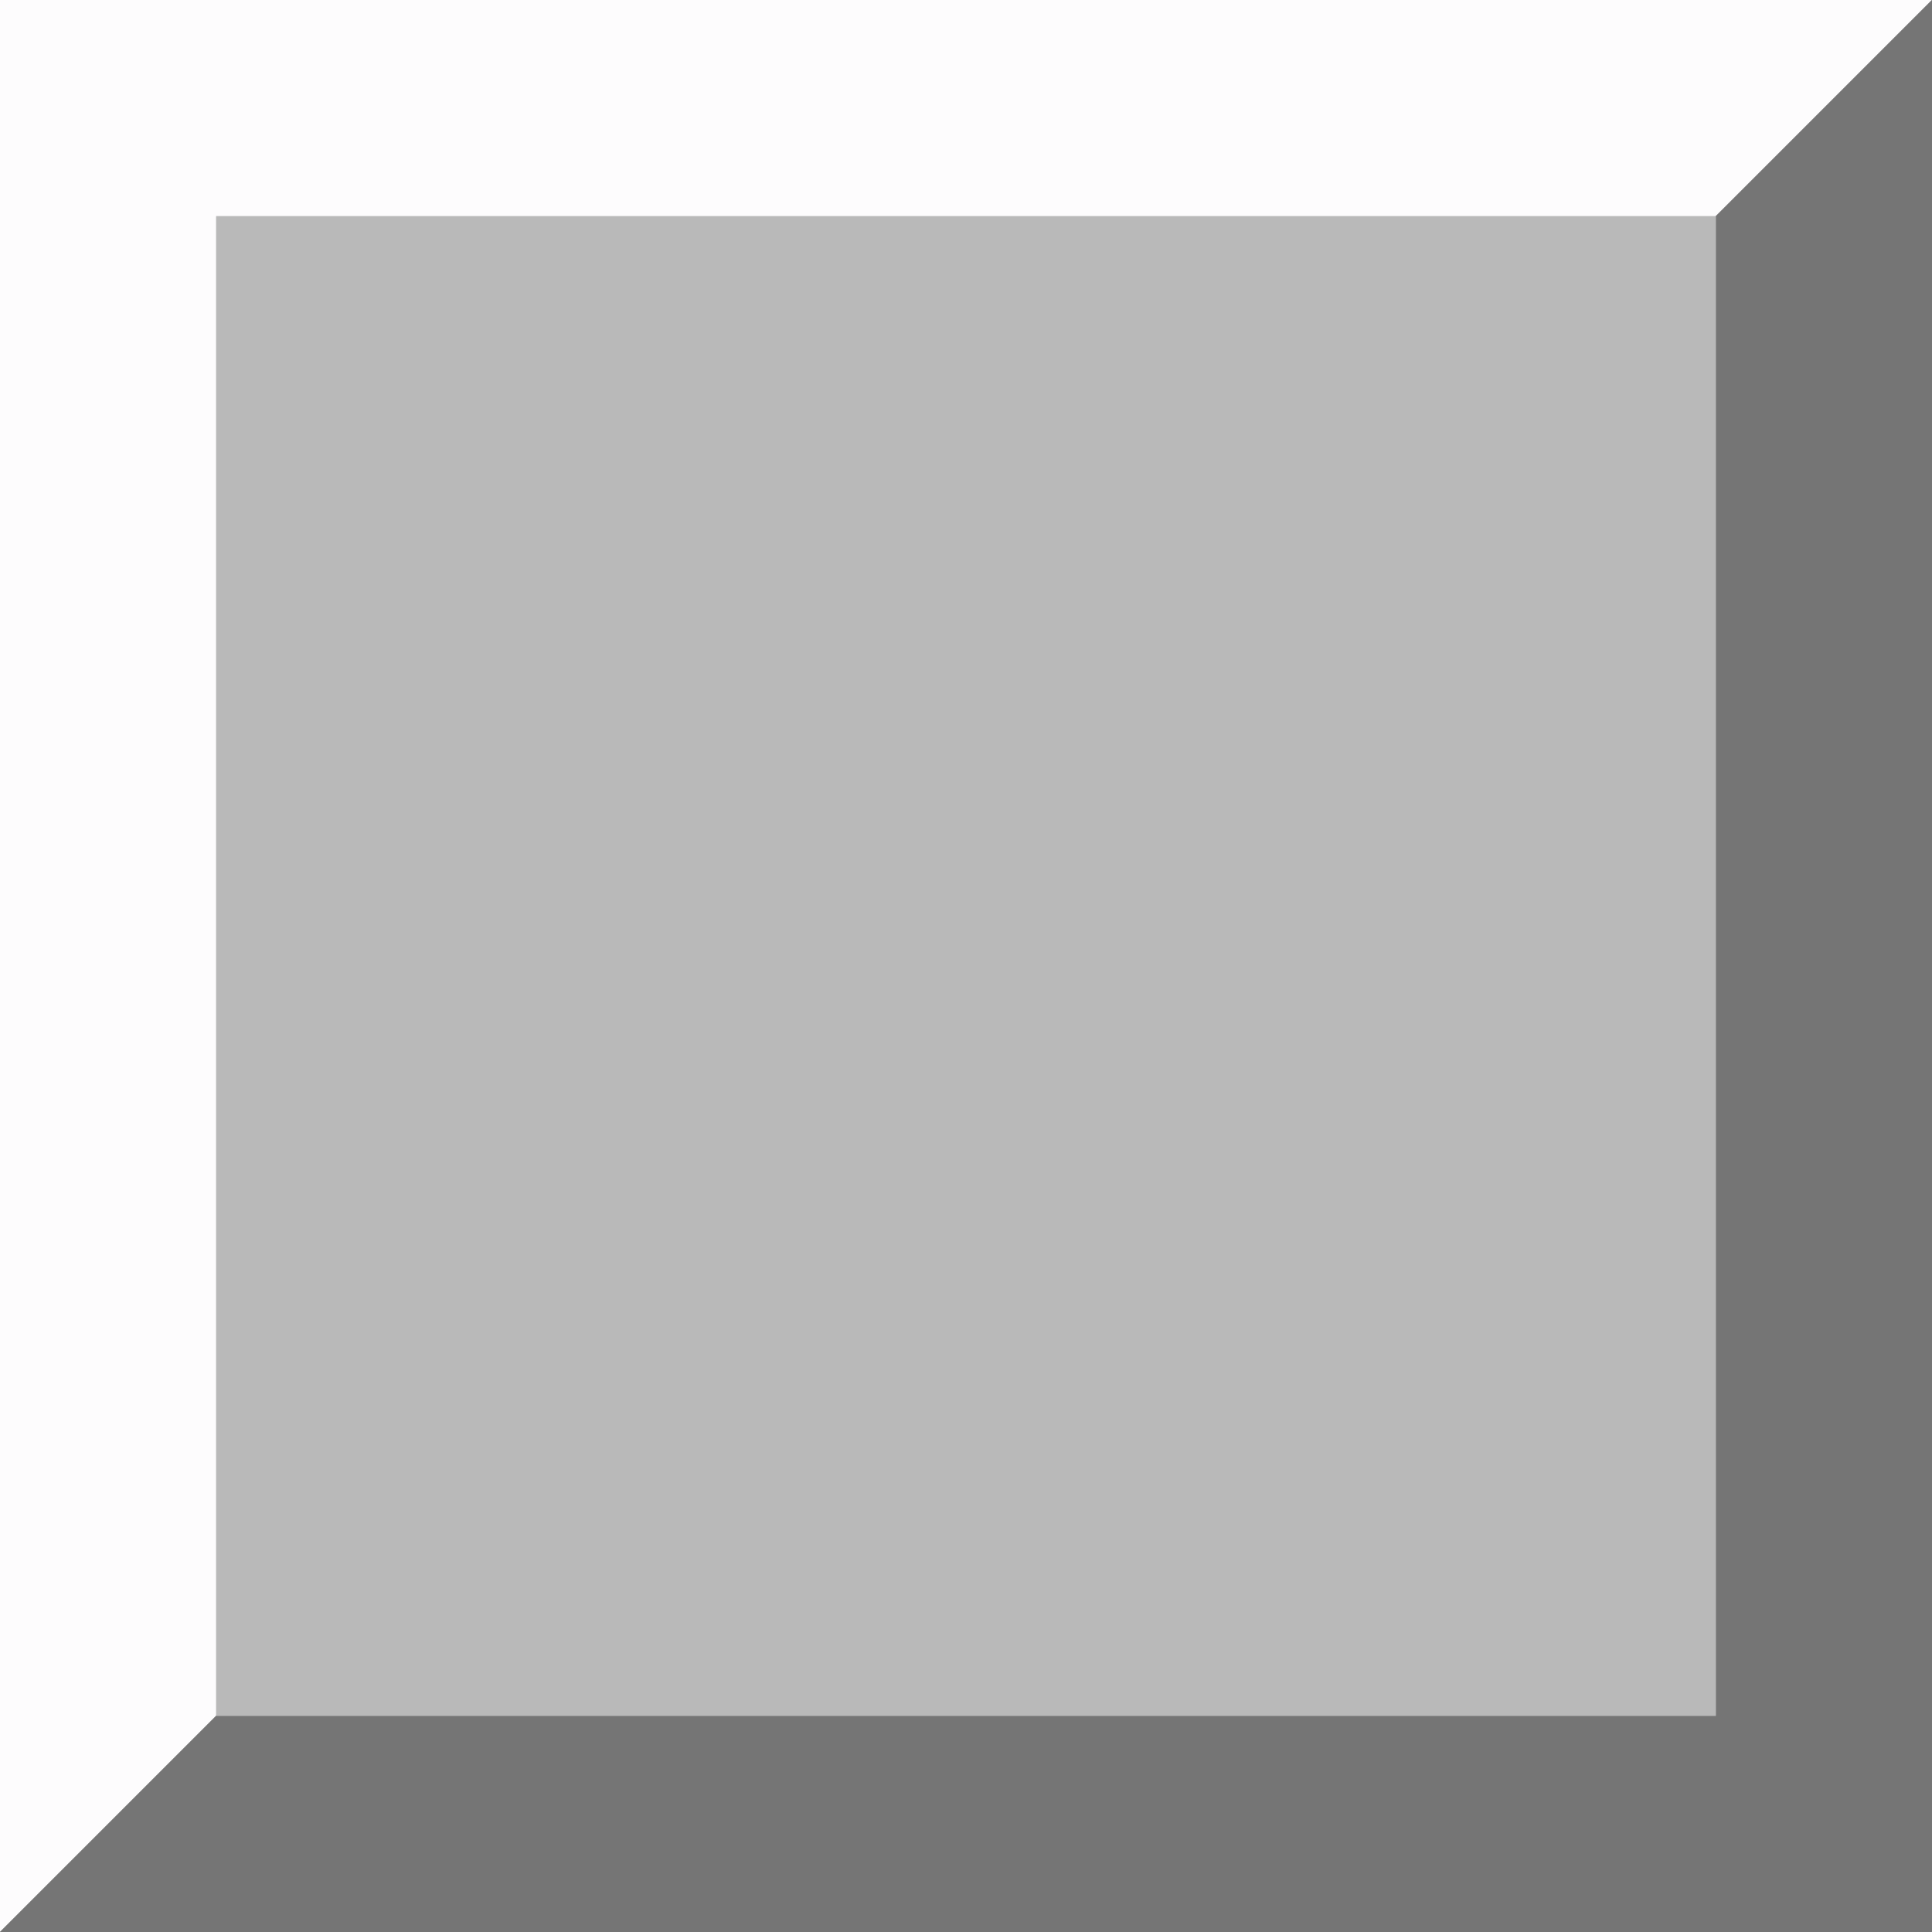
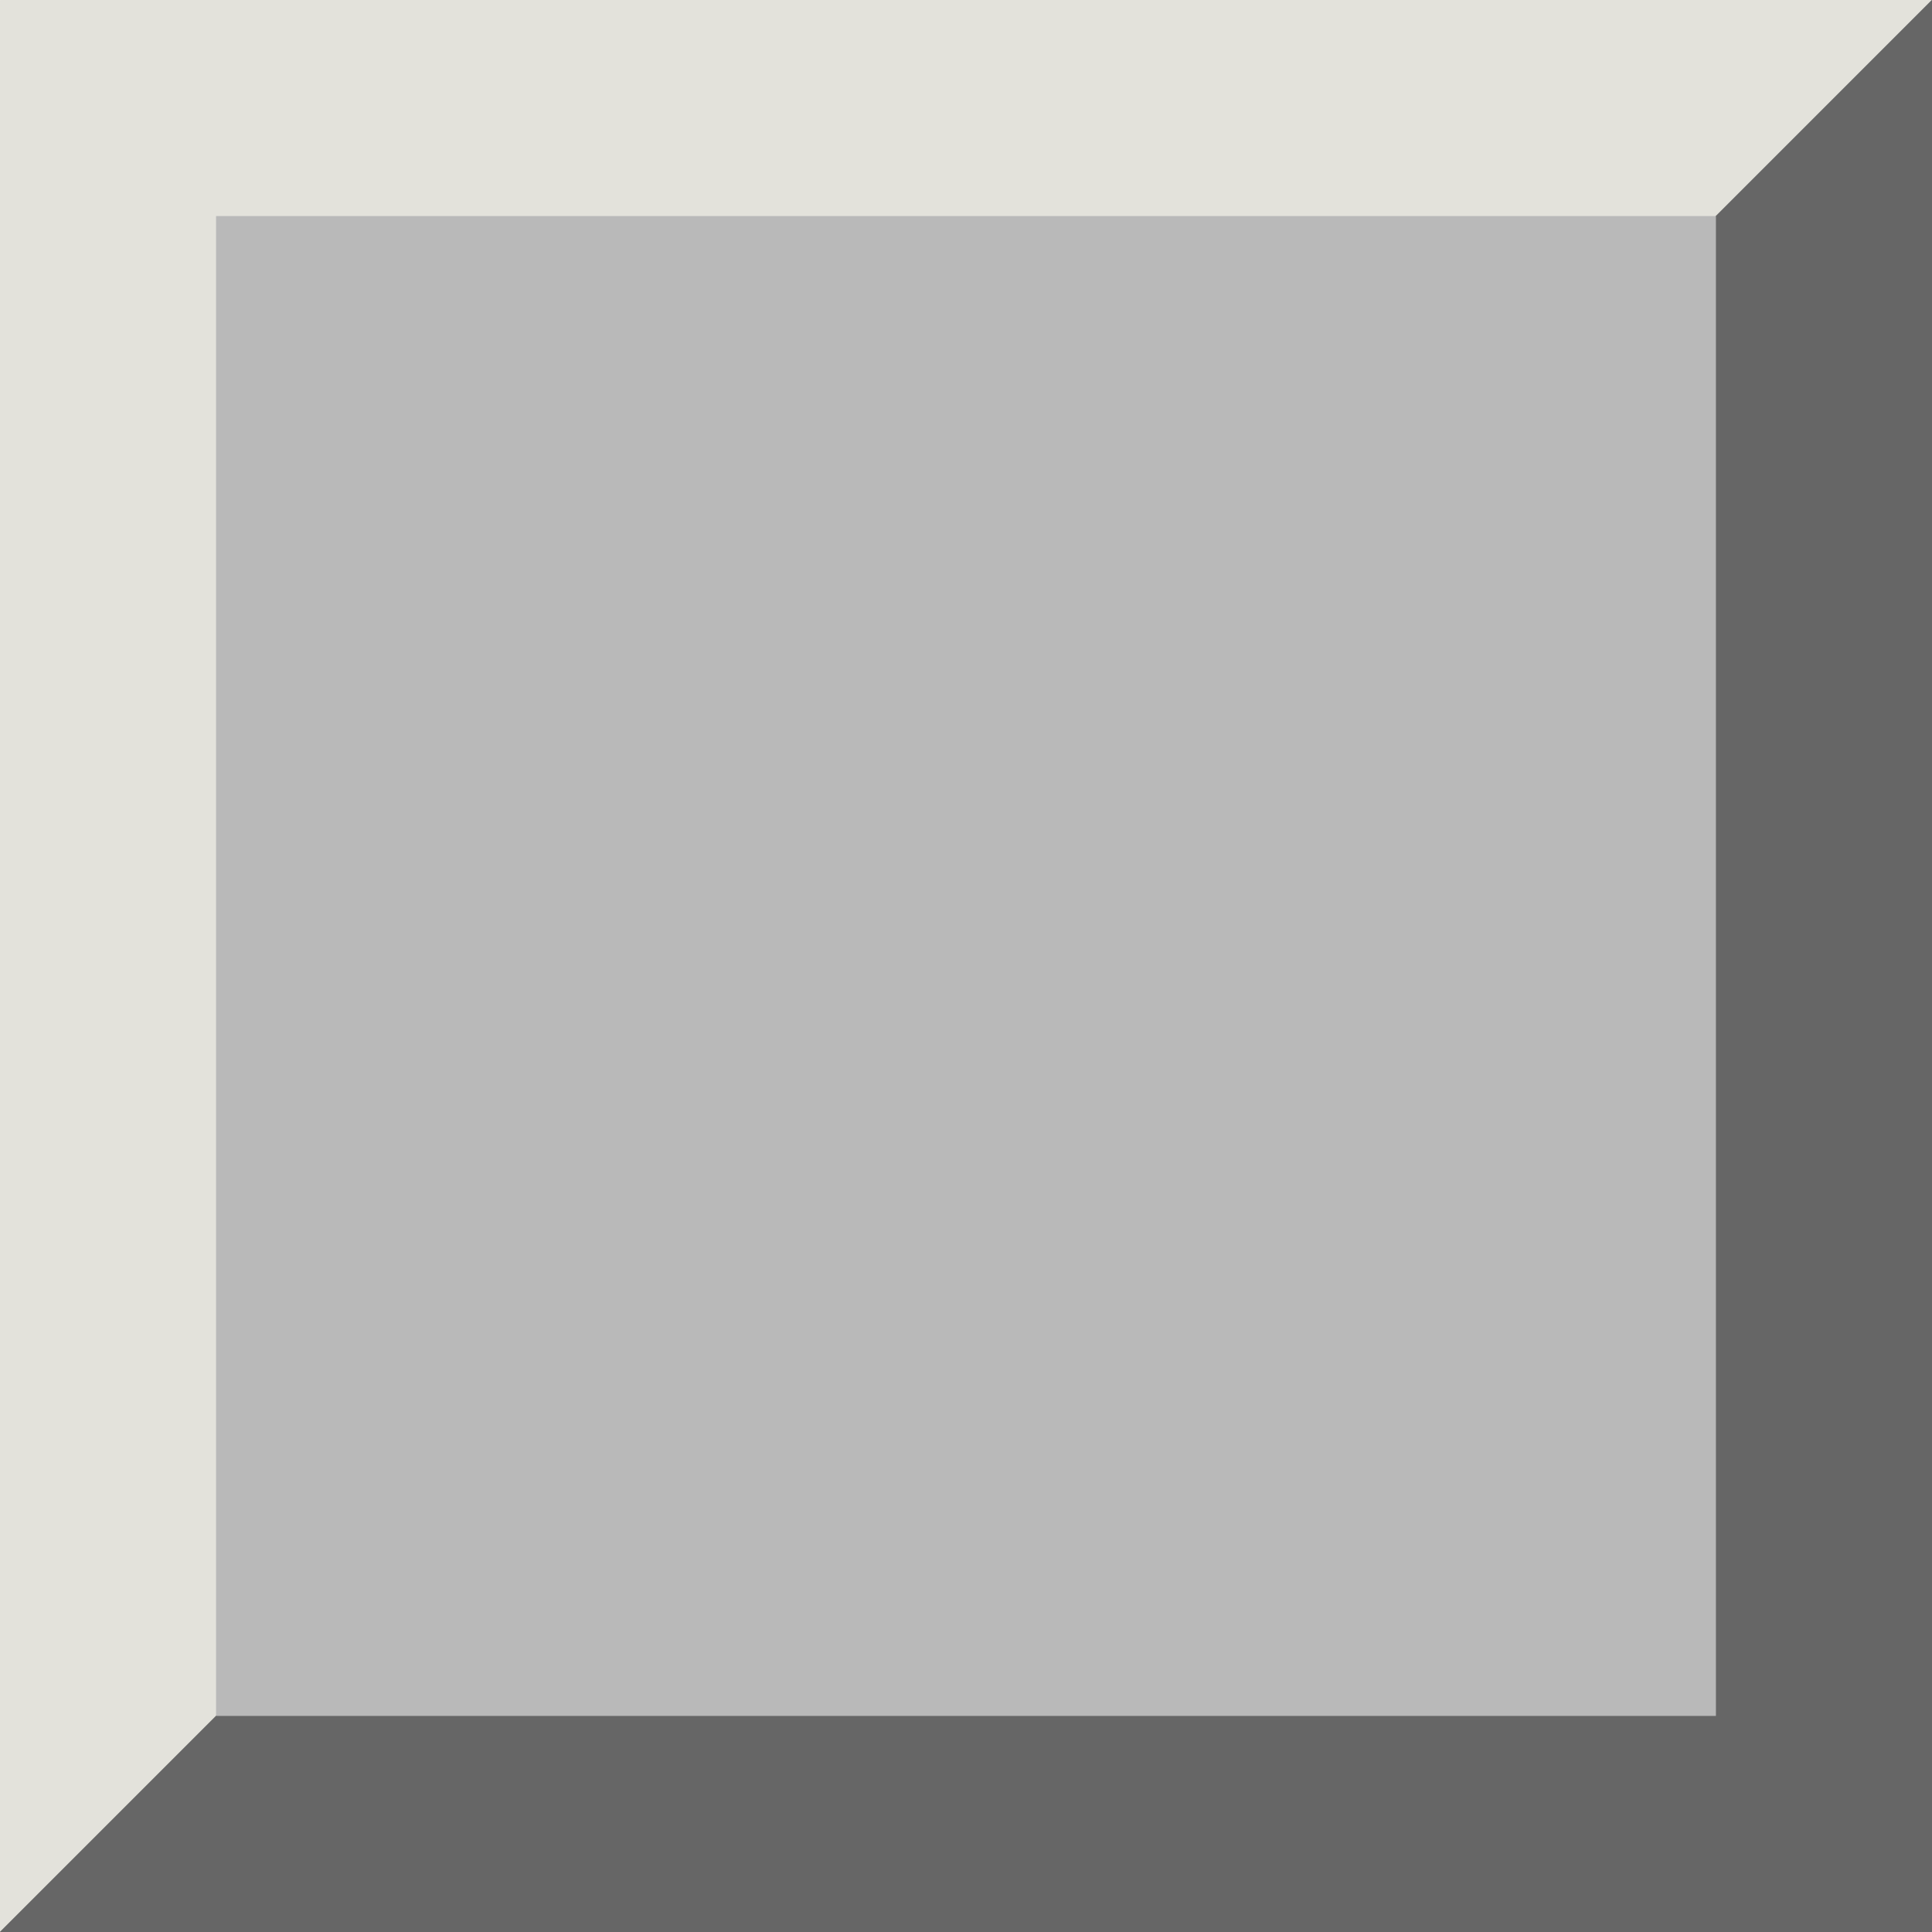
- <svg xmlns="http://www.w3.org/2000/svg" version="1.1" viewBox="0 0 76 76" preserveAspectRatio="xMidYMid meet" enable-background="new 0 0 76 76">
+ <svg xmlns="http://www.w3.org/2000/svg" version="1.1" viewBox="0 0 76 76" preserveAspectRatio="xMidYMid meet" enable-background="new 0 0 76 76" id="svg1">
+   <defs id="defs1" />
  <g id="unopened-square">
-     <path id="rect1313_65_" fill="#FDFCFD" d="M0.009,0h75.982C75.996,0,76,0.004,76,0.009V75.99c0,0.006-0.004,0.01-0.009,0.01H0.009     C0.004,76,0,75.996,0,75.99V0.009C0,0.004,0.004,0,0.009,0z" />
-     <path id="path1341_65_" fill="#757575" d="M75.99,0C75.995,0,76,0.005,76,0.01v75.981C76,75.996,75.995,76,75.99,76H0.009     C0.004,76,0,75.996,0,75.991L75.99,0z" />
+     <path id="rect1313_65_" fill="#FDFCFD" d="M0.009,0h75.982C75.996,0,76,0.004,76,0.009V75.99c0,0.006-0.004,0.01-0.009,0.01H0.009     C0.004,76,0,75.996,0,75.99V0.009C0,0.004,0.004,0,0.009,0z" style="fill:#e3e2db" />
+     <path id="path1341_65_" fill="#757575" d="M75.99,0C75.995,0,76,0.005,76,0.01v75.981C76,75.996,75.995,76,75.99,76H0.009     C0.004,76,0,75.996,0,75.991L75.99,0z" style="fill:#666666" />
    <polygon id="rect1311_65_" fill="#B9B9B9" points="8.508,8.5 67.492,8.5 67.5,8.508 67.5,67.491 67.492,67.5 8.508,67.5     8.5,67.491 8.5,8.508   " />
  </g>
</svg>
